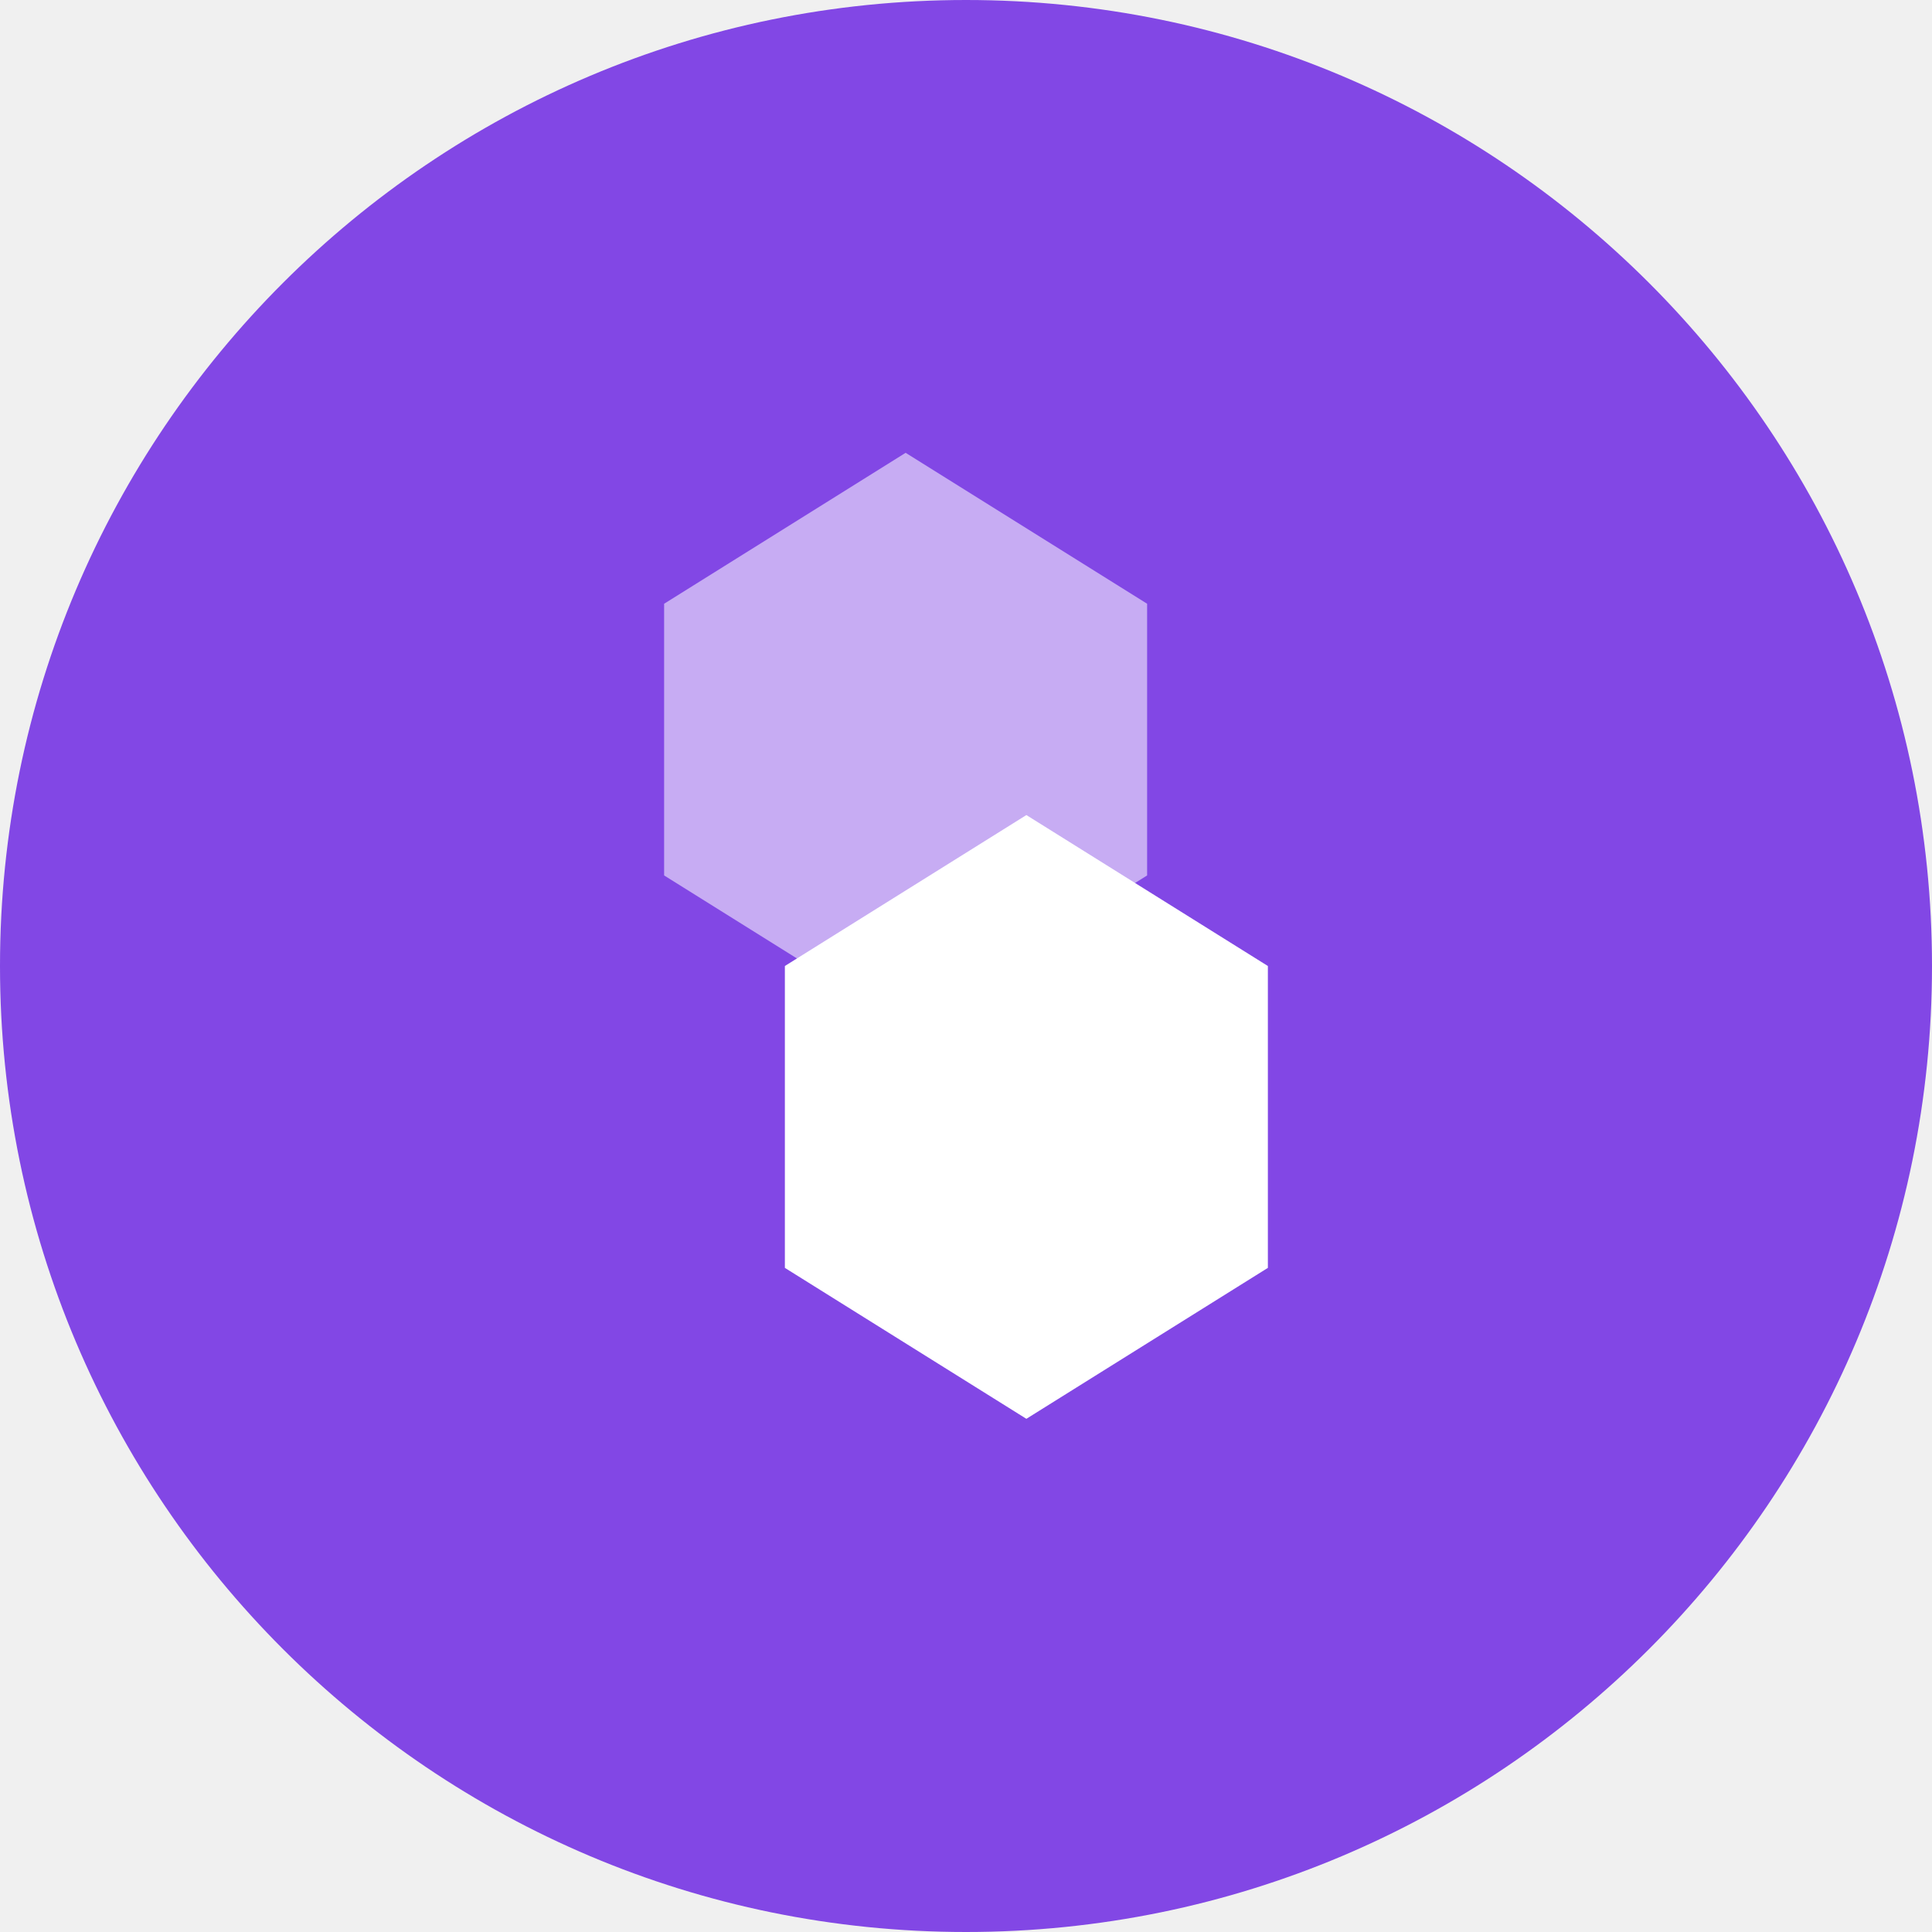
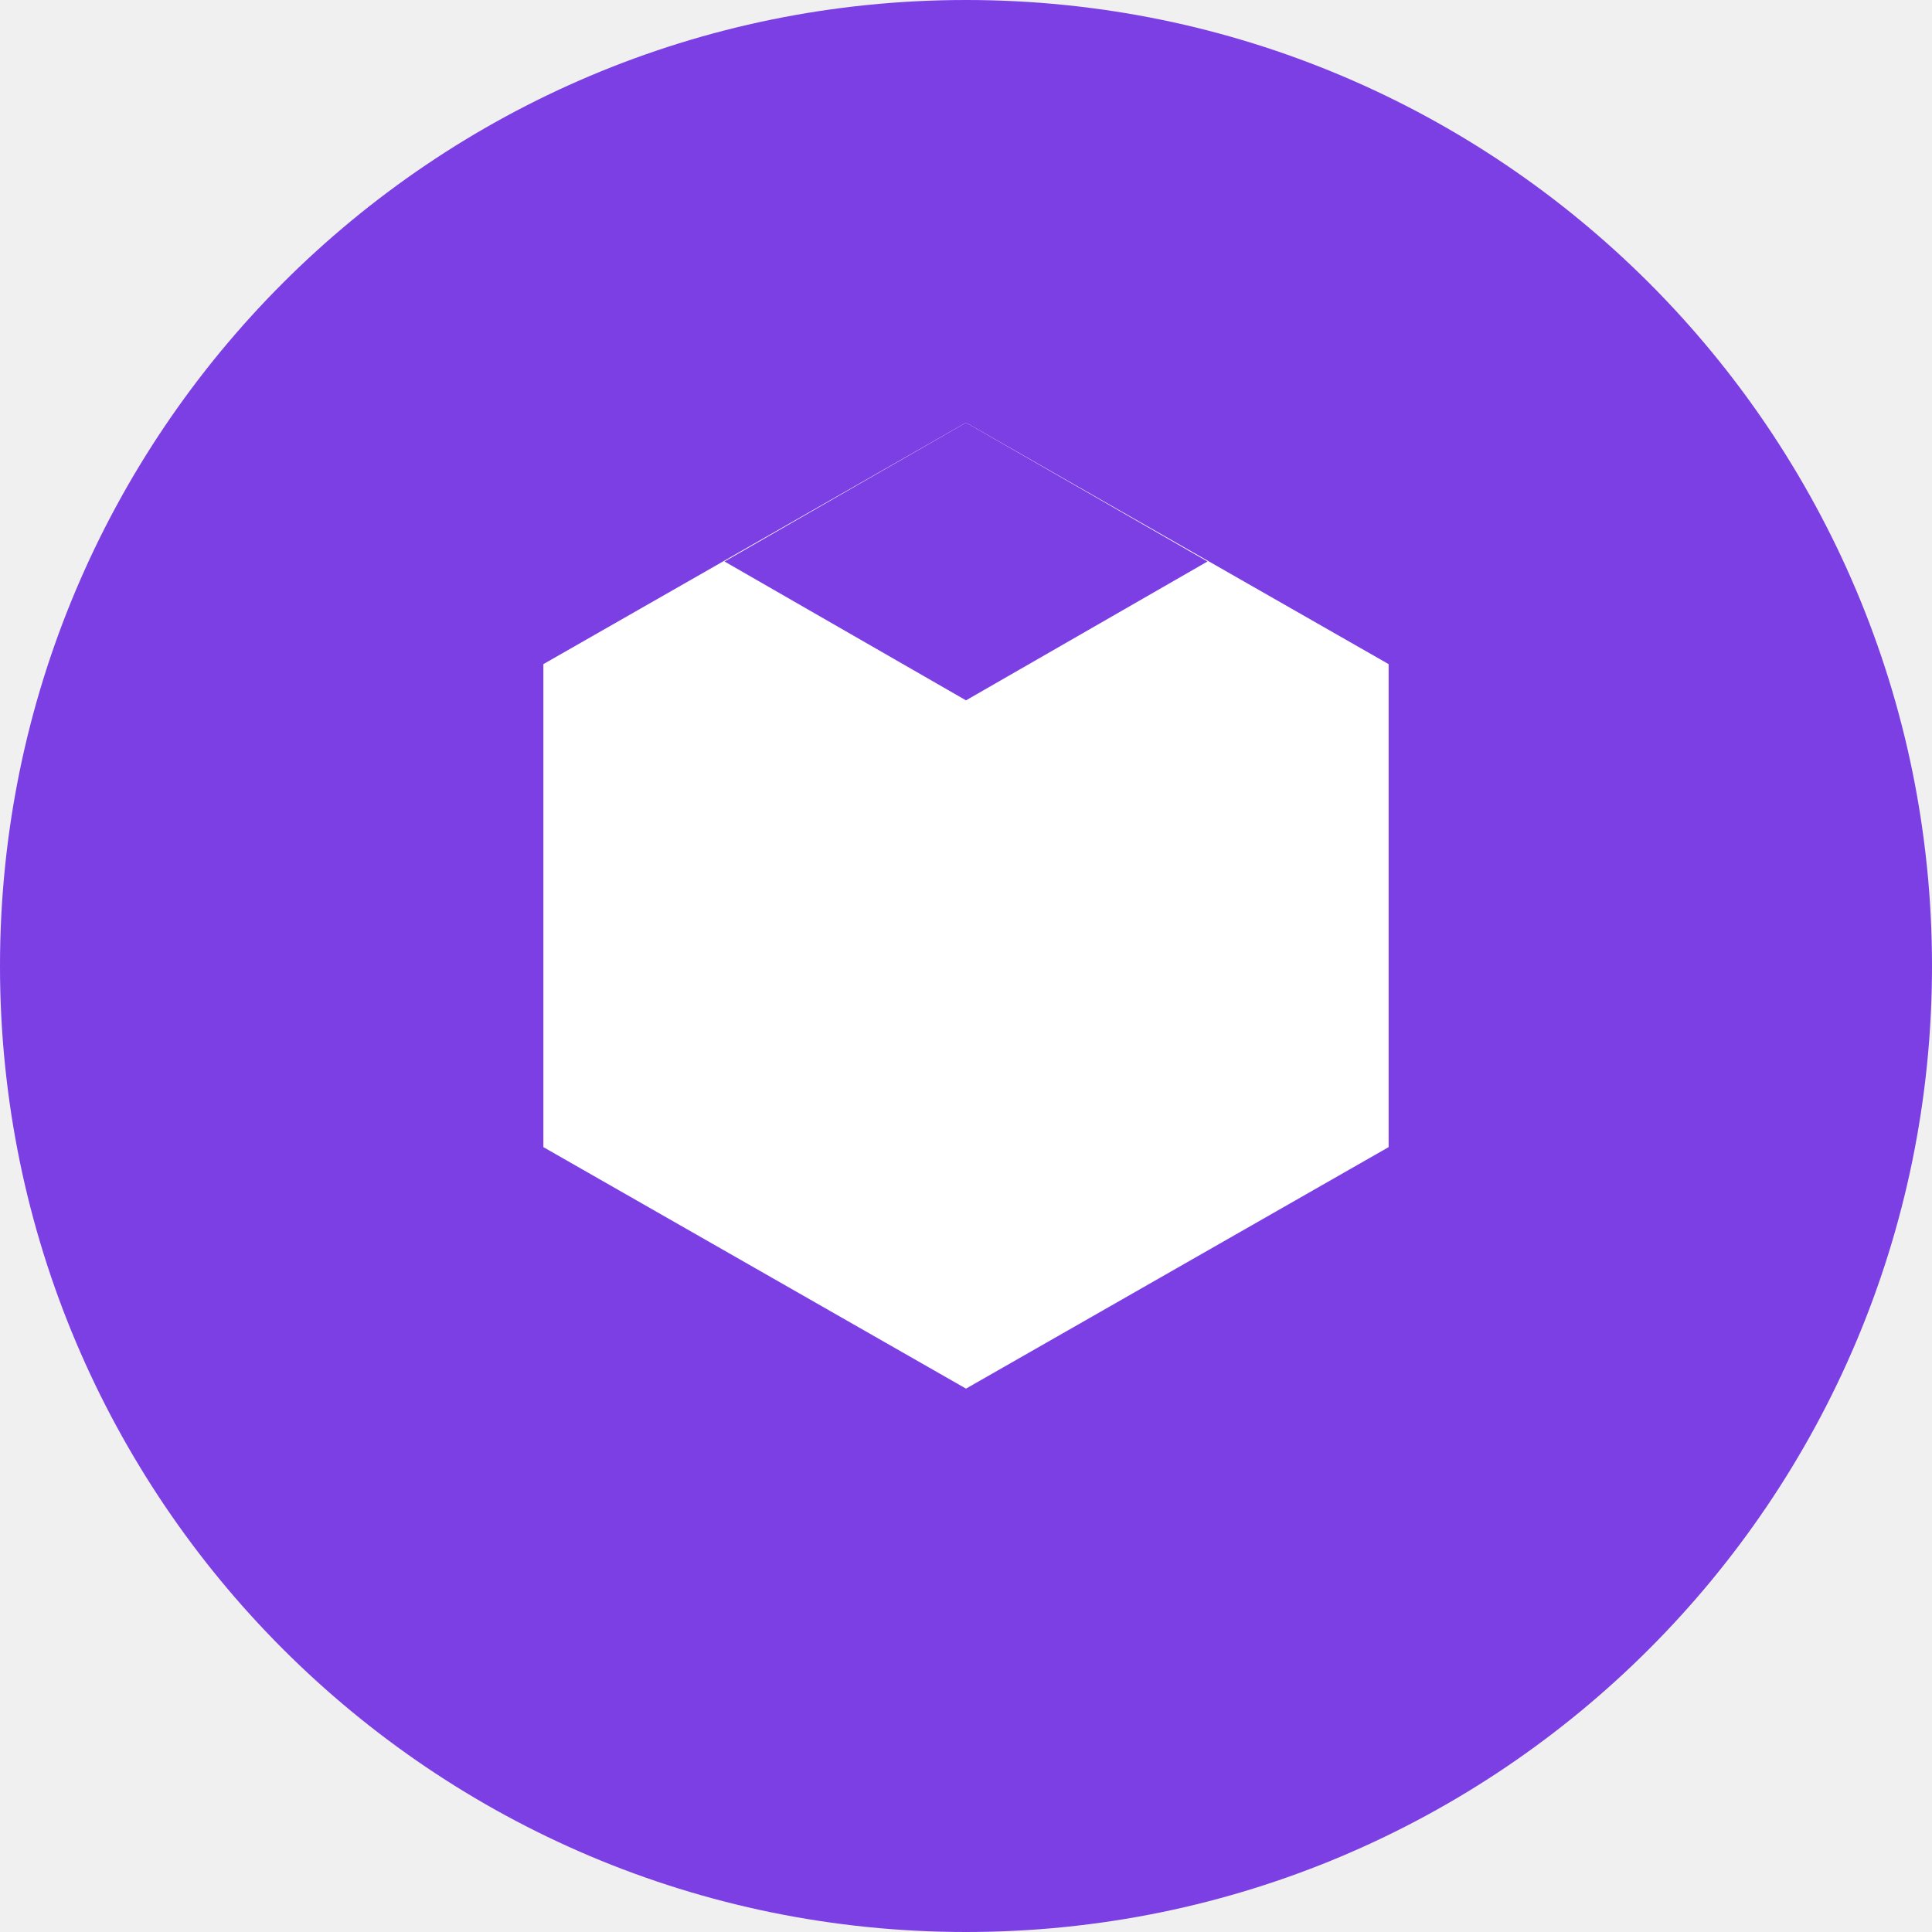
<svg xmlns="http://www.w3.org/2000/svg" viewBox="0 0 64 64">
-   <circle cx="32" cy="32" r="32" fill="#8247E5" />
+   <circle cx="32" cy="32" r="32" fill="#7B3FE4" />
  <g fill="#FFFFFF">
-     <polygon points="22,20 30,15 38,20 38,29 30,34 22,29" fill-opacity="0.55" />
-     <polygon points="26,32 34,27 42,32 42,42 34,47 26,42" />
+     <polygon points="32,14 46,22 46,38 32,46 18,38 18,22" />
+     <polygon points="32,14 24,18.6 32,23.2 40,18.6" fill="#7B3FE4" />
  </g>
</svg>
